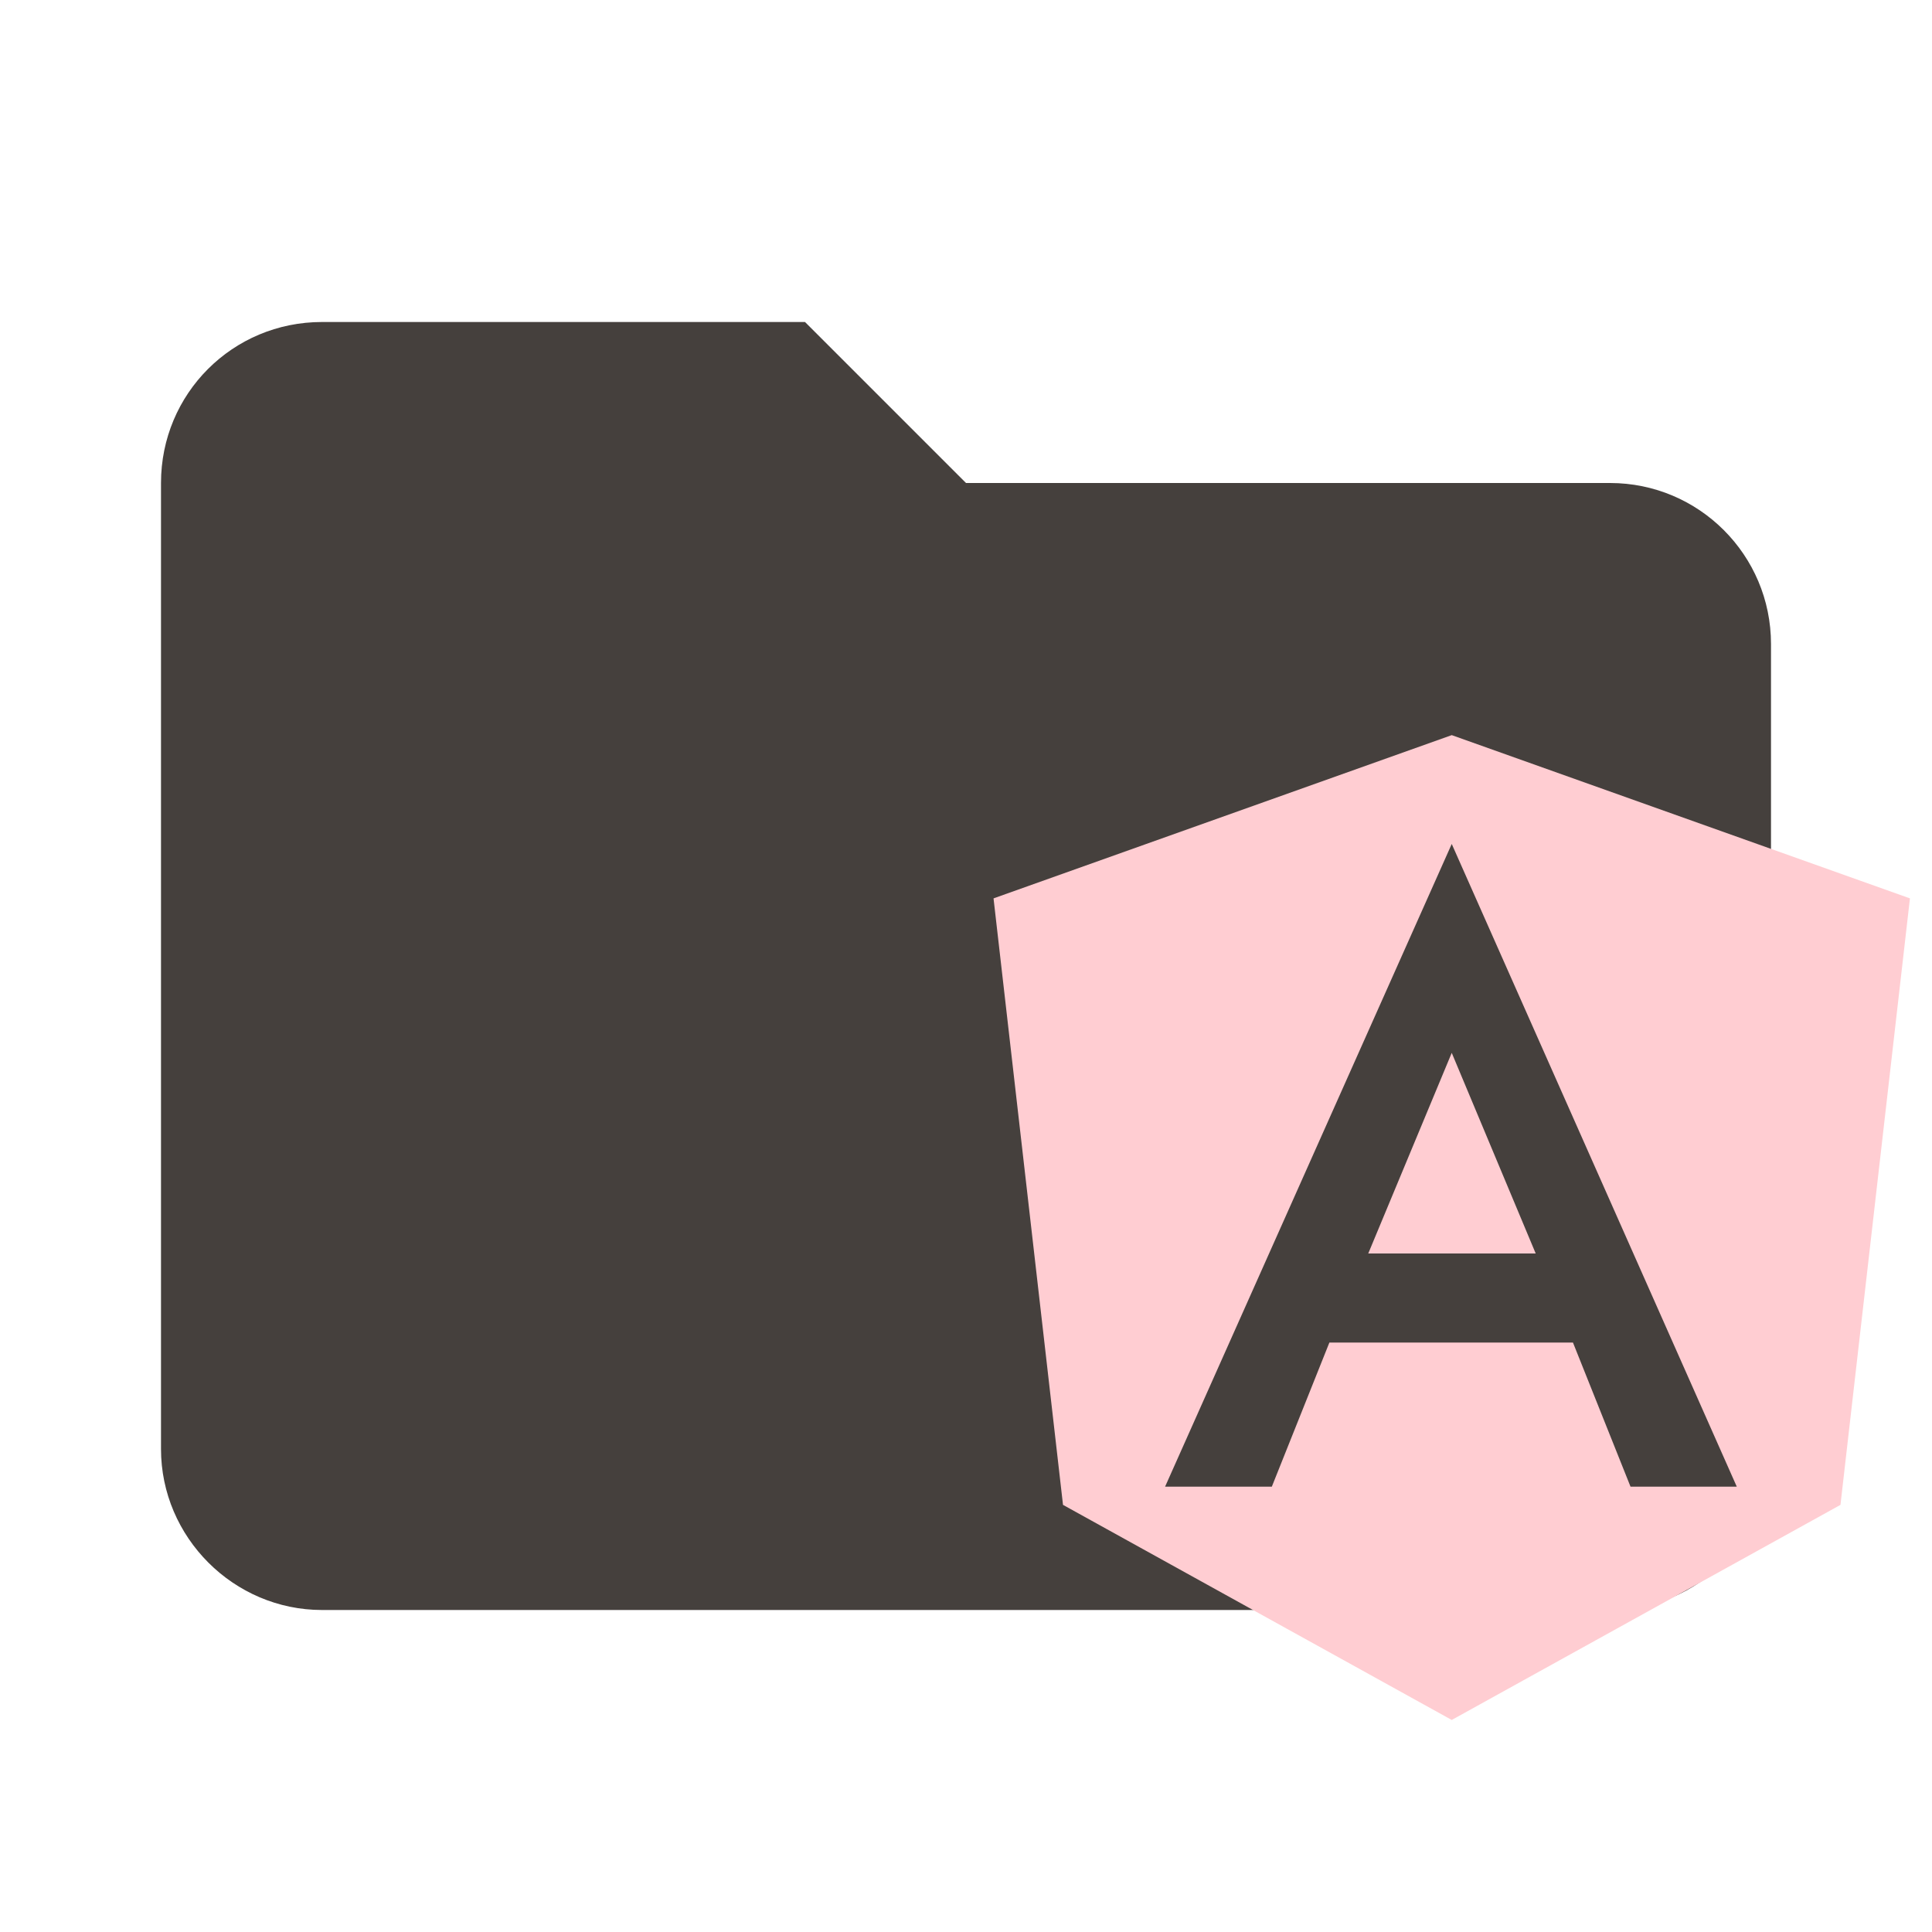
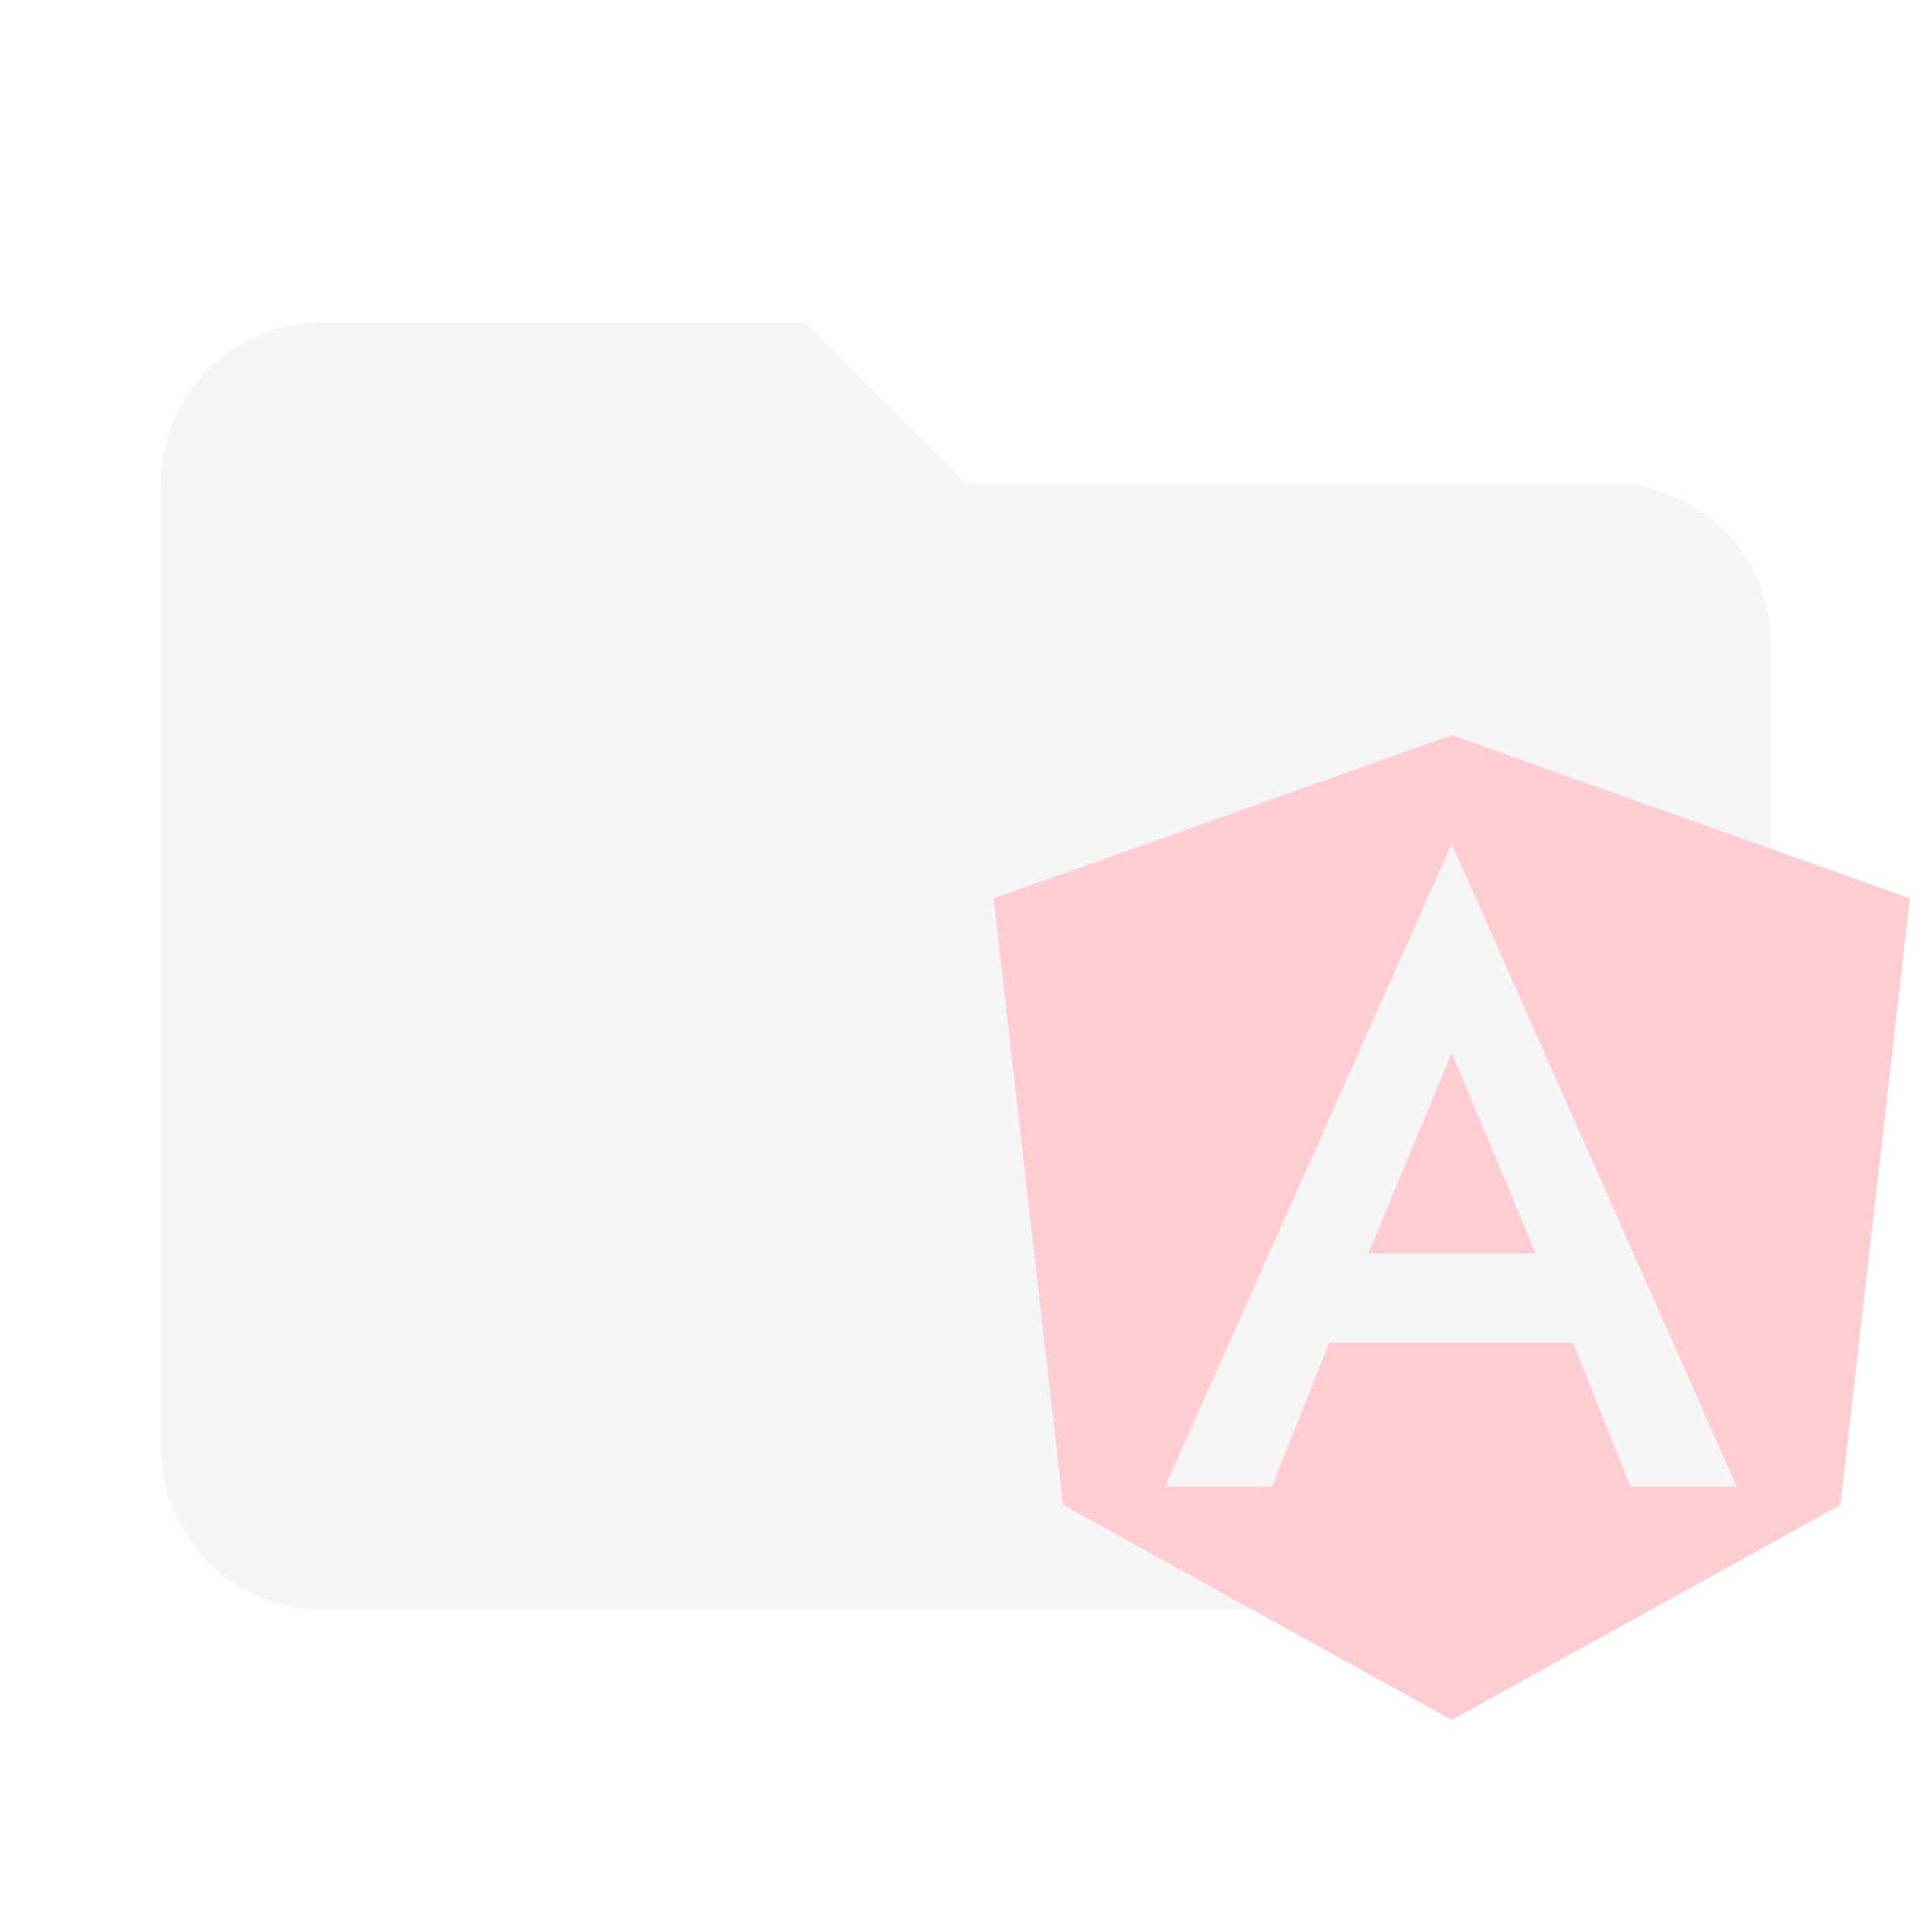
<svg xmlns="http://www.w3.org/2000/svg" clip-rule="evenodd" fill-rule="evenodd" stroke-linejoin="round" stroke-miterlimit="1.414" version="1.1" viewBox="0 0 24 24" xml:space="preserve">
-   <path d="M10 4H4c-1.11 0-2 .89-2 2v12c0 1.097.903 2 2 2h16c1.097 0 2-.903 2-2V8a2 2 0 0 0-2-2h-8l-2-2z" fill="#45403d" fill-rule="nonzero" />
+   <path d="M10 4H4c-1.11 0-2 .89-2 2v12c0 1.097.903 2 2 2h16c1.097 0 2-.903 2-2V8a2 2 0 0 0-2-2h-8l-2-2z" fill="#f5f5f5" fill-rule="nonzero" />
  <path d="m18.034 9.132 5.692 2.028-0.863 7.534-4.829 2.672-4.829-2.672-0.863-7.534 5.692-2.028m0 1.352-3.561 7.984h1.326l0.715-1.79h3.026l0.715 1.79h1.32l-3.541-7.984m1.043 5.087h-2.08l1.037-2.492z" fill="#ffcdd2" stroke-width=".644" />
</svg>
